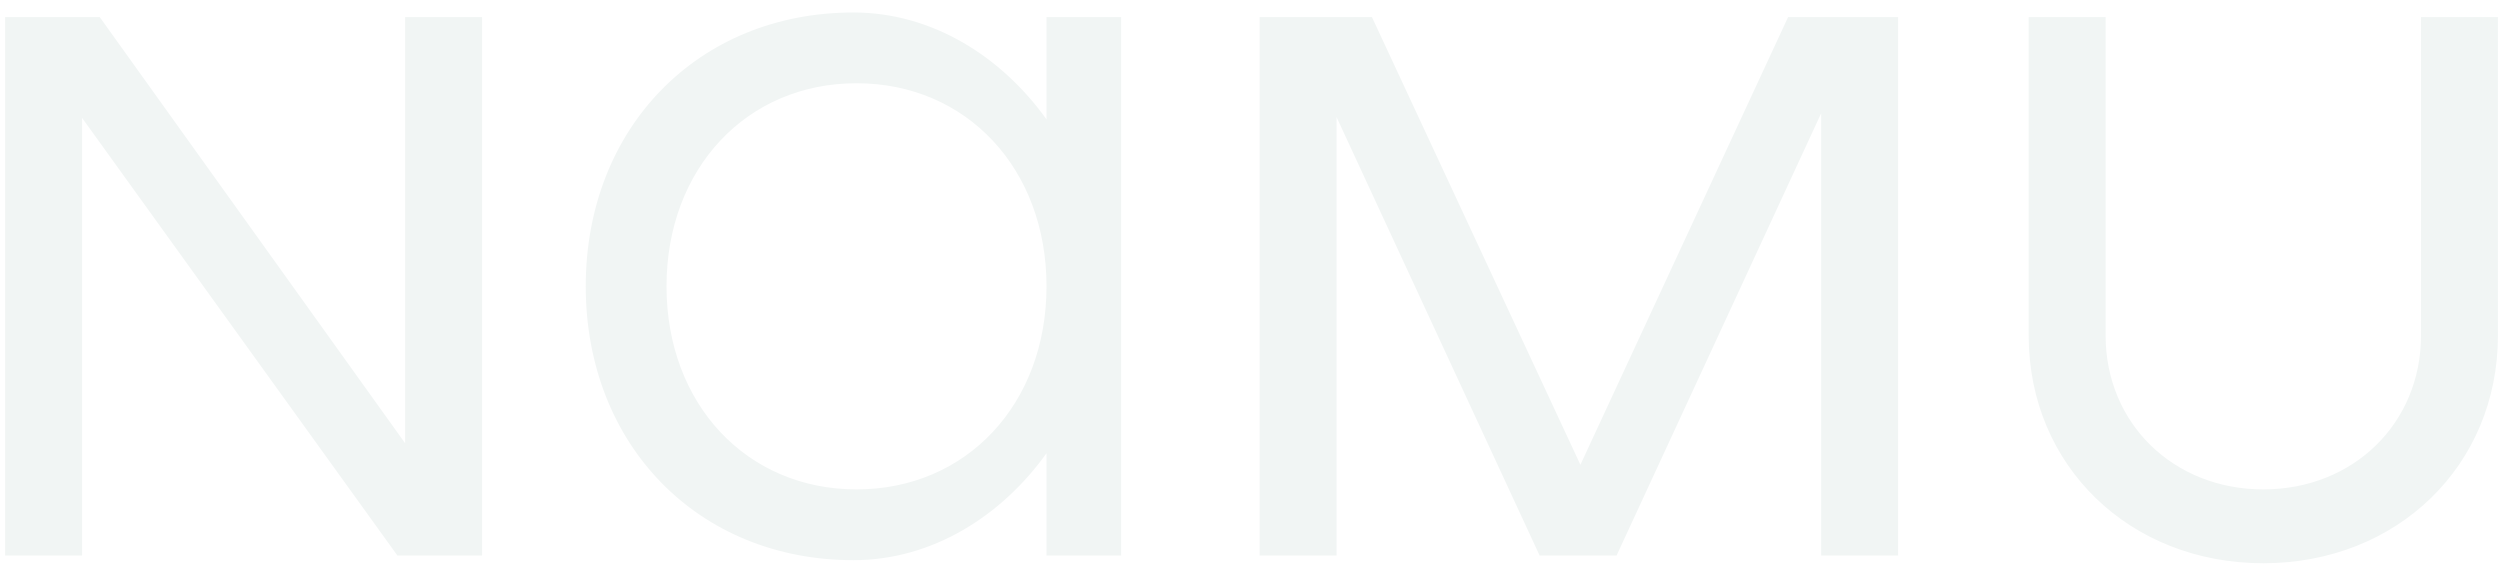
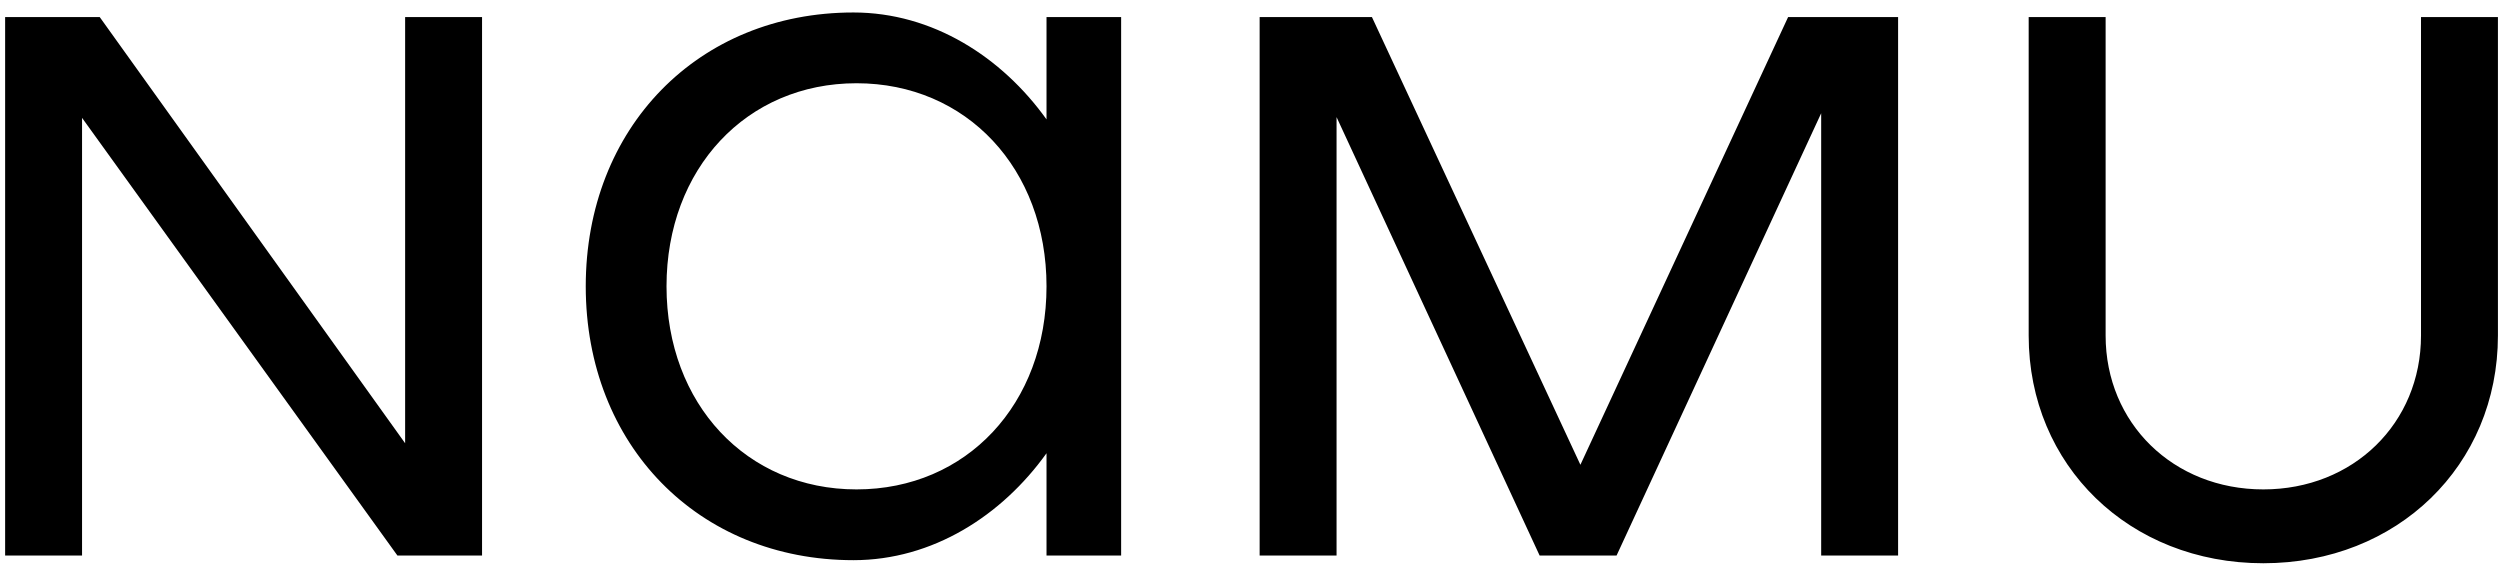
- <svg xmlns="http://www.w3.org/2000/svg" width="117" height="27" viewBox="0 0 117 27" fill="none">
-   <path d="M18.96 0.8V20.744L4.668 0.8H0.24V26H3.84V5.516L18.6 26H22.56V0.8H18.96ZM48.977 0.8V5.588C46.889 2.672 43.649 0.584 39.941 0.584C32.669 0.584 27.413 5.984 27.413 13.4C27.413 20.816 32.669 26.216 39.941 26.216C43.649 26.216 46.889 24.128 48.977 21.212V26H52.469V0.8H48.977ZM40.085 22.904C34.937 22.904 31.193 18.908 31.193 13.4C31.193 7.892 34.937 3.896 40.085 3.896C45.233 3.896 48.977 7.892 48.977 13.4C48.977 18.908 45.233 22.904 40.085 22.904ZM88.831 0.8H83.683L73.963 21.752L64.207 0.8H58.951V26H62.551V5.48L72.055 26H75.655L85.231 5.3V26H88.831V0.8ZM105.923 26.36C112.187 26.36 116.903 21.788 116.903 15.704V0.8H113.303V15.704C113.303 19.808 110.135 22.904 105.923 22.904C101.711 22.904 98.543 19.808 98.543 15.704V0.8H94.942V15.704C94.942 21.788 99.659 26.36 105.923 26.36Z" fill="#F1F5F4" />
+ <svg xmlns="http://www.w3.org/2000/svg" width="117" height="27" viewBox="0 0 117 27">
+   <path d="M18.96 0.8V20.744L4.668 0.8H0.24V26H3.84V5.516L18.6 26H22.56V0.8H18.96ZM48.977 0.8V5.588C46.889 2.672 43.649 0.584 39.941 0.584C32.669 0.584 27.413 5.984 27.413 13.4C27.413 20.816 32.669 26.216 39.941 26.216C43.649 26.216 46.889 24.128 48.977 21.212V26H52.469V0.8H48.977ZM40.085 22.904C34.937 22.904 31.193 18.908 31.193 13.4C31.193 7.892 34.937 3.896 40.085 3.896C45.233 3.896 48.977 7.892 48.977 13.4C48.977 18.908 45.233 22.904 40.085 22.904ZM88.831 0.8H83.683L73.963 21.752L64.207 0.8H58.951V26H62.551V5.48L72.055 26H75.655L85.231 5.3V26H88.831V0.8ZM105.923 26.36C112.187 26.36 116.903 21.788 116.903 15.704V0.8H113.303V15.704C113.303 19.808 110.135 22.904 105.923 22.904C101.711 22.904 98.543 19.808 98.543 15.704V0.8H94.942V15.704C94.942 21.788 99.659 26.36 105.923 26.36Z" />
</svg>
